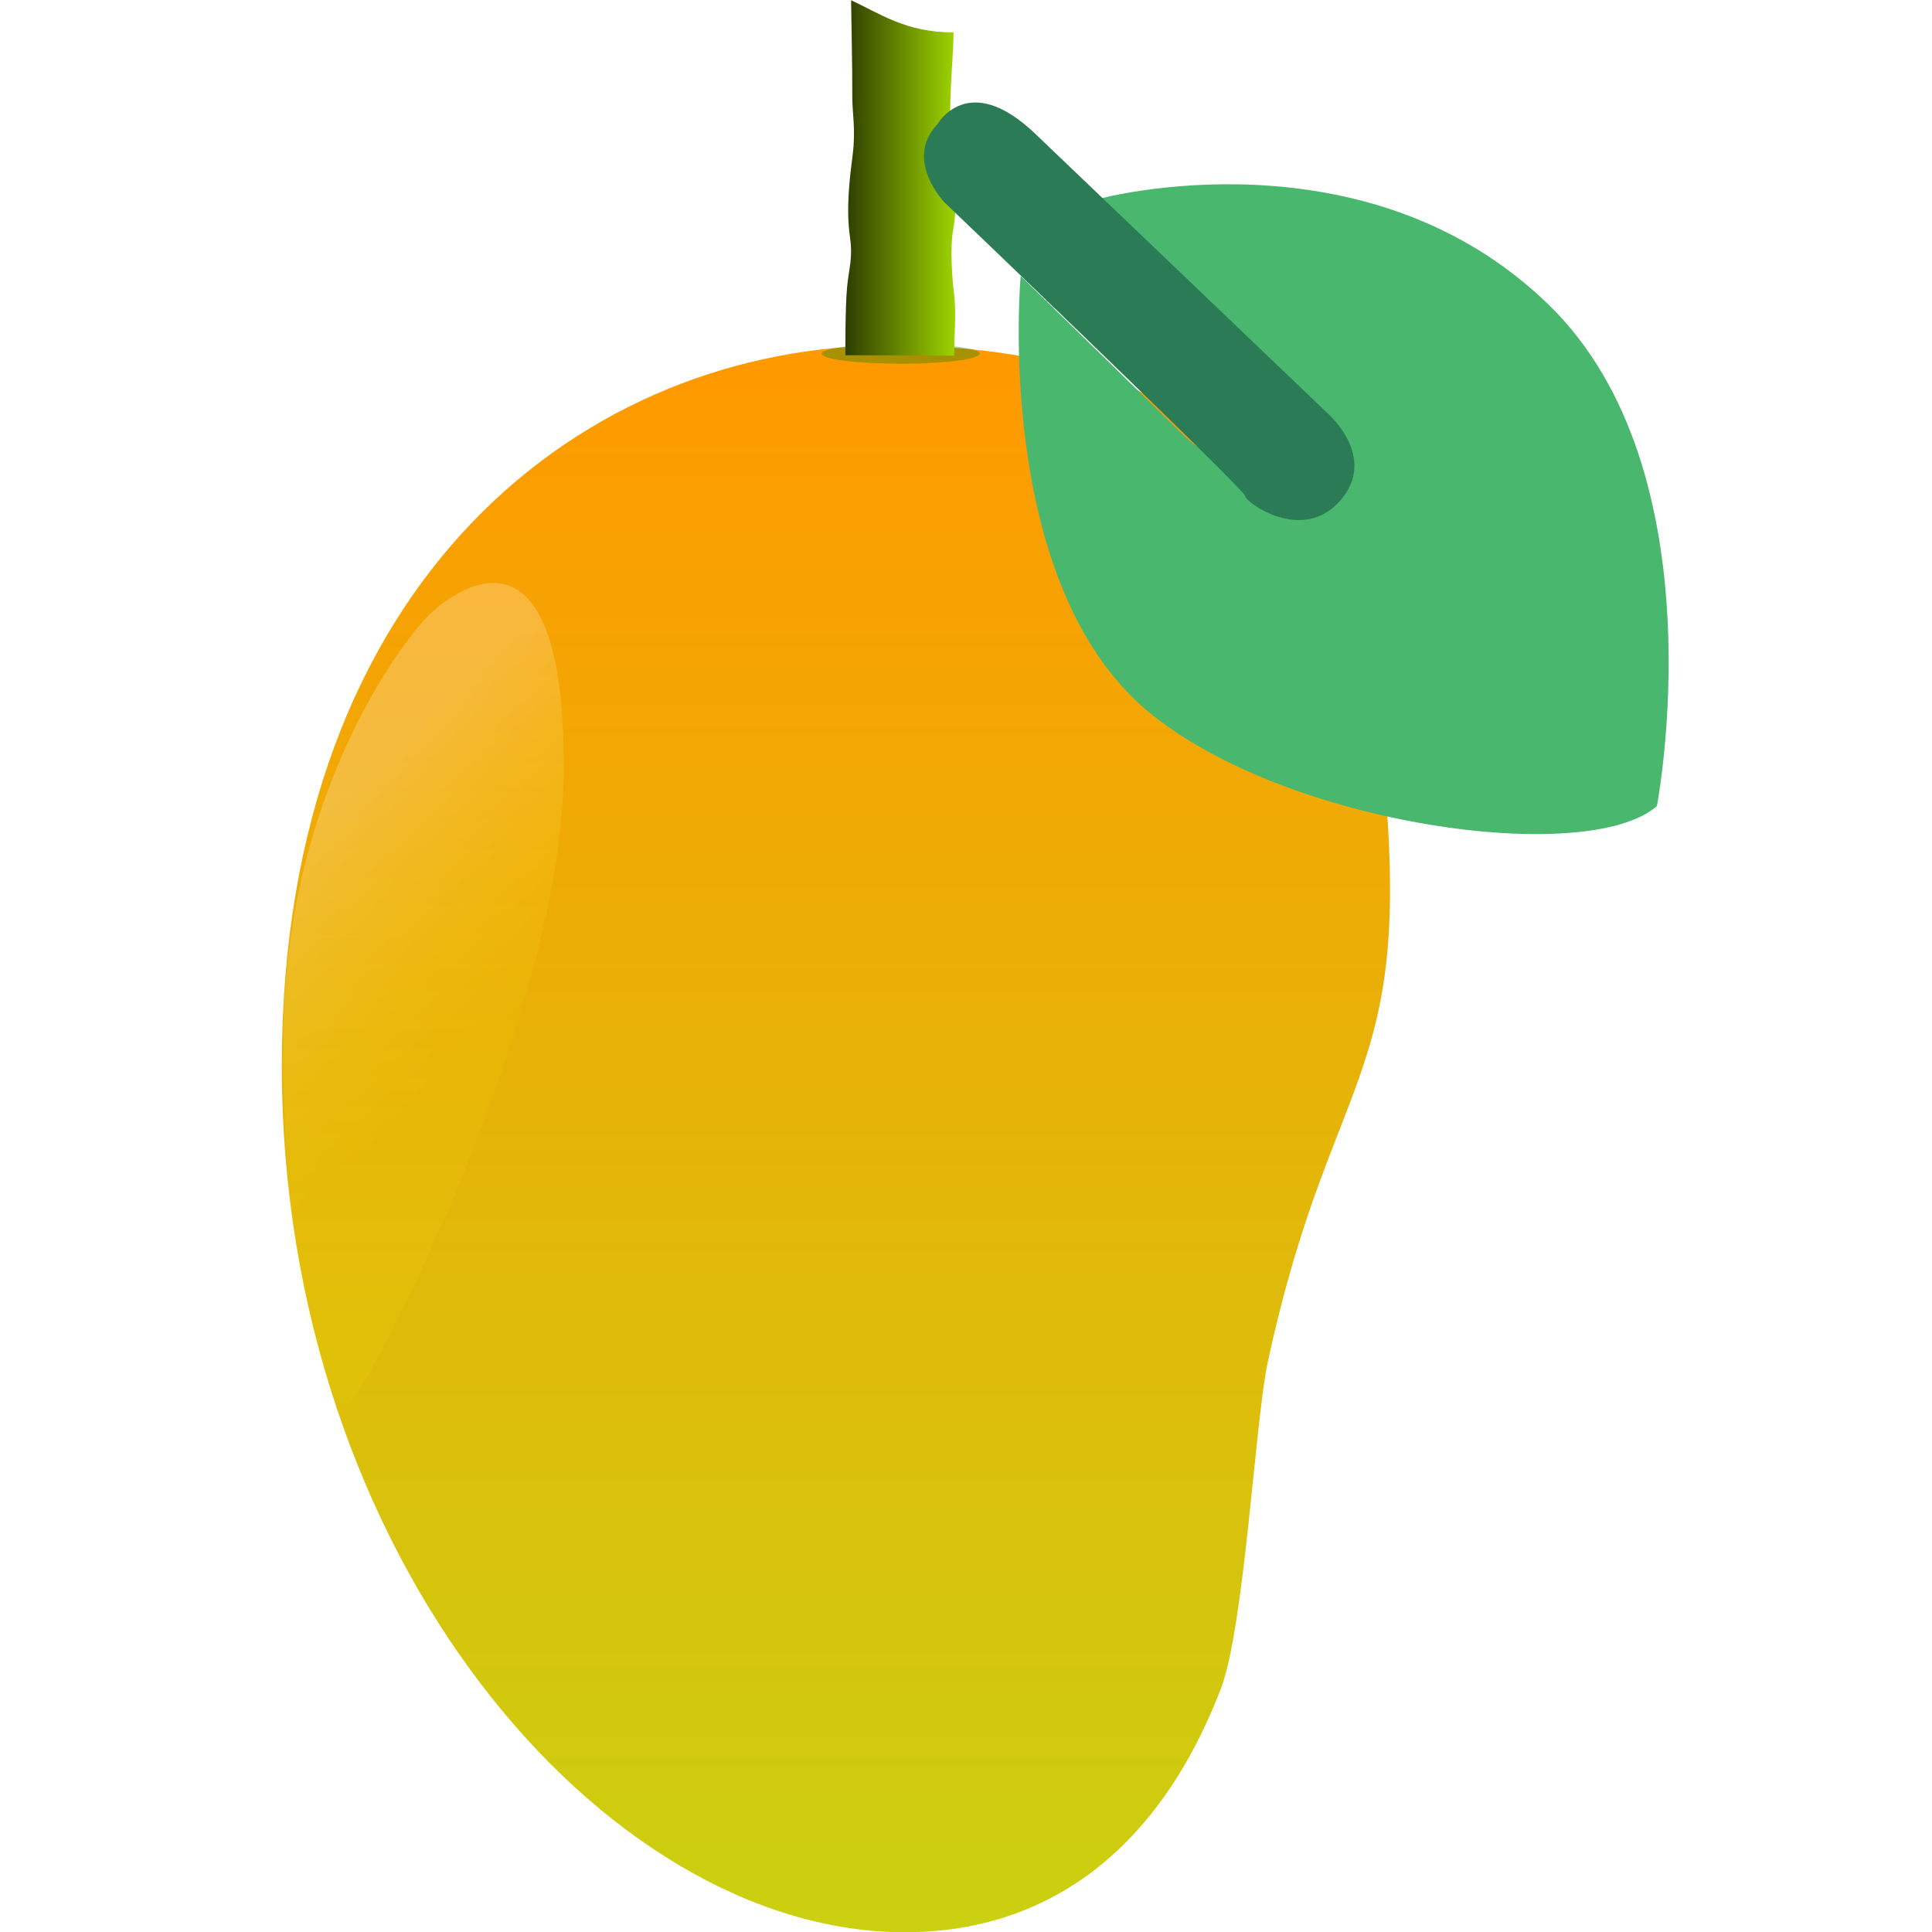
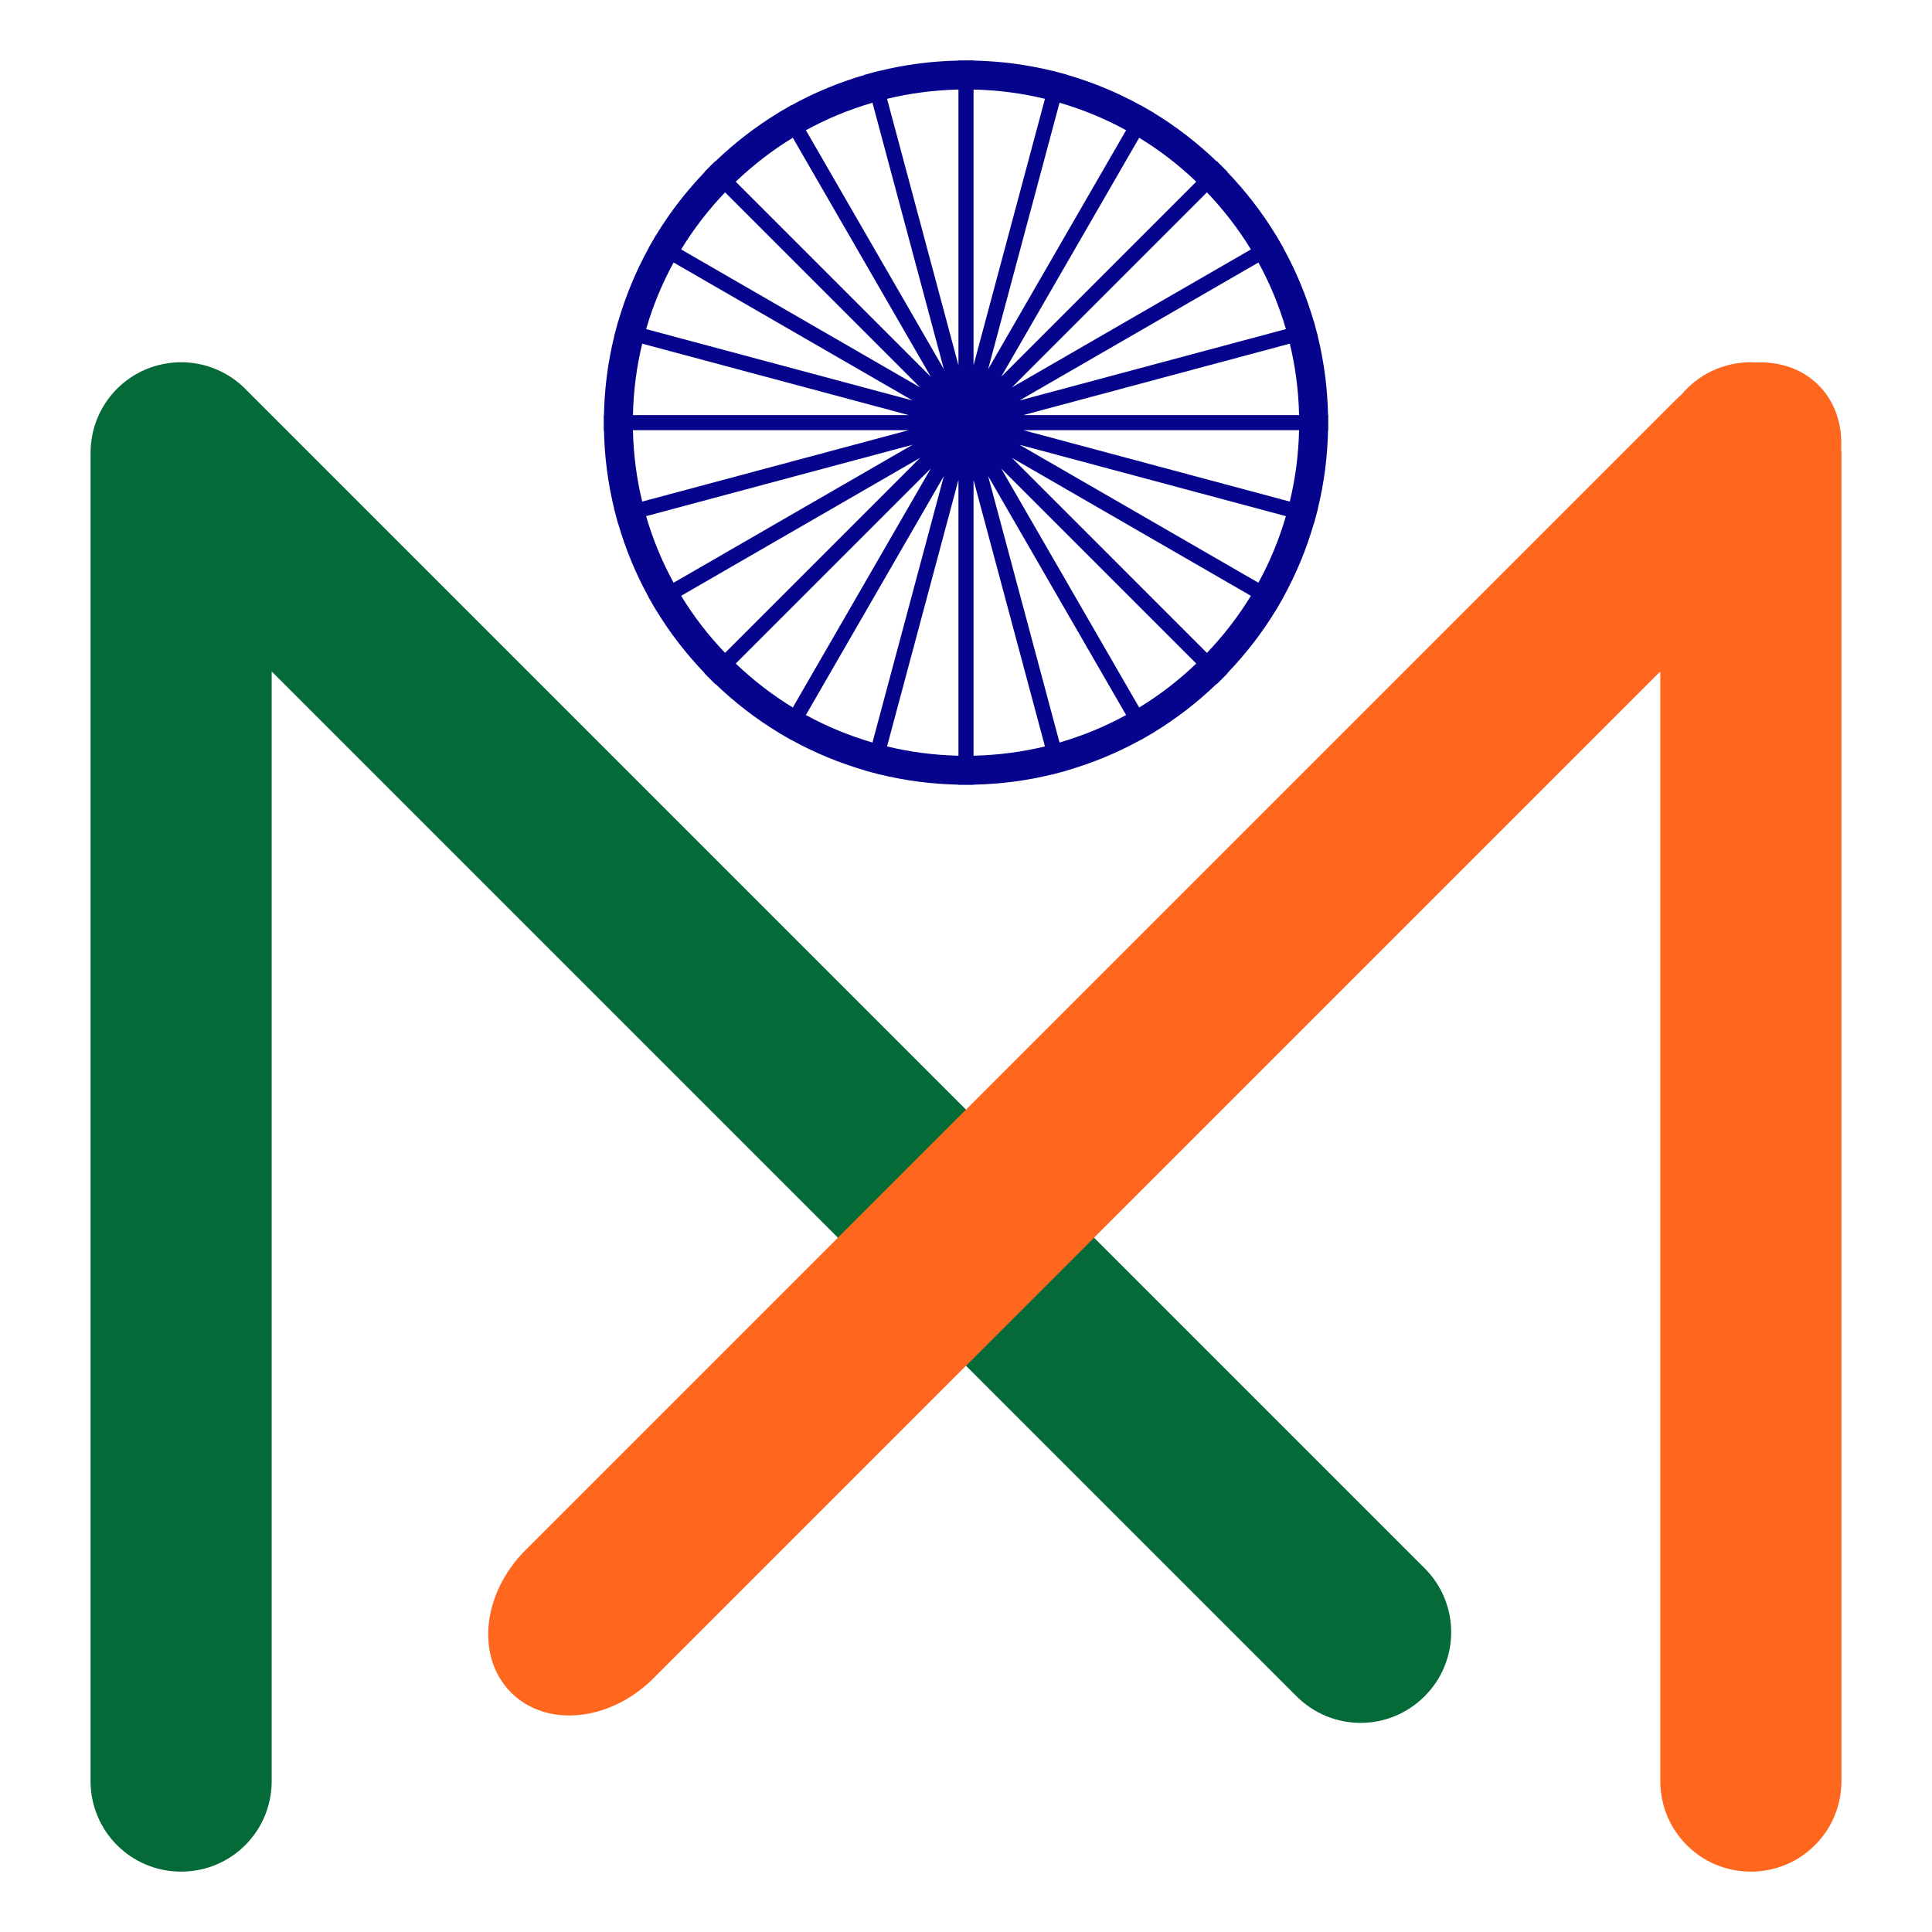
- <svg xmlns="http://www.w3.org/2000/svg" width="48" height="48" version="1.1" viewBox="0 0 12.7 12.7">
-   <defs>
-     <linearGradient id="c" x1="97.958" x2="97.958" y1="75.232" y2="159.13" gradientUnits="userSpaceOnUse">
-       <stop stop-color="#f90" offset="0" />
-       <stop stop-color="#cbd010" offset="1" />
-     </linearGradient>
-     <linearGradient id="b" x1="62.929" x2="68.807" y1="65.363" y2="65.363" gradientTransform="translate(30.391 .89297)" gradientUnits="userSpaceOnUse">
-       <stop stop-color="#2e3d00" offset="0" />
-       <stop stop-color="#9fd500" offset="1" />
-     </linearGradient>
-     <linearGradient id="a" x1="65.347" x2="75.58" y1="99.977" y2="110.97" gradientUnits="userSpaceOnUse">
-       <stop stop-color="#fff" offset="0" />
-       <stop stop-color="#ff0" stop-opacity=".231" offset="1" />
-     </linearGradient>
-   </defs>
-   <g transform="translate(-63.343 -146.85)">
-     <g transform="matrix(.12361 0 0 .12361 57.365 139.83)">
-       <path d="m122.28 103.59c0.139 10.747-3.595 12.155-6.501 25.646-0.666 3.092-1.244 14.115-2.494 17.364-3.546 9.213-9.812 12.948-16.797 12.948-16.089 0-33.141-20.035-33.141-46.068-1e-6 -26.033 16.25-38.317 32.34-38.317 16.089-3e-6 26.326 7.741 26.593 28.428z" fill="url(#c)" />
-       <ellipse cx="96.259" cy="75.601" rx="4.201" ry=".535" fill="#008000" opacity=".341" />
-       <path d="m93.624 56.807c1.481 0.676 2.924 1.723 5.447 1.704-0.007 1.584-0.358 4.168-0.056 6.387 0.212 1.56 0.265 2.809 0.018 4.232-0.147 0.85-0.038 2.467 0.054 3.18 0.152 1.174 0.011 2.322 0.017 3.395l-5.785-0.023c0-0.261-0.014-2.464 0.09-3.612 0.095-1.052 0.319-1.505 0.152-2.684-0.216-1.527-0.011-3.132 0.146-4.372 0.173-1.363-0.03-2.2-0.021-3.152 0.011-1.127-0.058-4.427-0.064-5.055z" fill="url(#b)" />
-       <path d="m78.349 97.564c0 13.256-10.554 33.423-11.44 33.874-1.162 0.592-3.481-5.953-3.481-19.209 0-13.256 6.472-21.533 7.801-22.787 1.686-1.59 7.119-5.134 7.119 8.122z" fill="url(#a)" opacity=".231" />
-       <g transform="matrix(0 17.053 -17.053 0 1613.4 -2548.4)">
-         <path d="m153.39 88.346s-0.225-0.829 0.33-1.4c0.523-0.539 1.564-0.338 1.564-0.338 0.189 0.216 0.062 1.152-0.292 1.583-0.402 0.489-1.361 0.401-1.361 0.401l0.5-0.512c0.163-0.16 0.169-0.683-0.09-0.412-0.36 0.376-0.649 0.677-0.649 0.677z" fill="#49b86e" />
-         <path d="m153.16 88.853s-0.175-0.095 0.028-0.307c0.203-0.212 0.871-0.911 0.871-0.911s0.136-0.158 0.272-0.04 5e-3 0.297-0.014 0.297c-0.019 0-0.914 0.936-0.914 0.936s-0.131 0.129-0.244 0.025z" fill="#2b7b57" />
-       </g>
-     </g>
-   </g>
+ <svg xmlns="http://www.w3.org/2000/svg" version="1.1" viewBox="0 0 512 512">
+   <path d="m48 96c-1.558 0-3.077 0.16-4.551 0.441-0.003 4.79e-4 -0.005-4.79e-4 -0.008 0-9.623 1.837-17.163 9.377-19 19-4.91e-4 3e-3 4.91e-4 5e-3 0 8e-3 -0.281 1.474-0.441 2.993-0.441 4.551v352c0 13.296 10.704 24 24 24s24-10.704 24-24v-294.06l271.59 271.59c9.402 9.402 24.54 9.402 33.941 0s9.402-24.54 0-33.941l-312.24-312.24c-2.305-2.395-5.099-4.309-8.234-5.582-0.017-0.007-0.035-0.012-0.053-0.02-1.394-0.562-2.85-1.002-4.361-1.297-0.057-0.011-0.113-0.015-0.17-0.025-1.437-0.269-2.915-0.425-4.432-0.428-0.01-1e-5 -0.021-2e-3 -0.031-2e-3 -0.005-3e-6 -0.009 0-0.014 0z" fill="#046a38" stroke-width="1.155" />
+   <path d="m464 96c-7.41 0-14.009 3.33-18.404 8.574-0.48 0.431-0.964 0.853-1.428 1.316l-304.9 304.9c-11.517 11.517-13.222 28.358-3.82 37.76s26.243 7.697 37.76-3.82l266.79-266.79v294.06c0 13.296 10.704 24 24 24s24-10.704 24-24v-352c0-0.417-0.042-0.824-0.062-1.236 0.309-6.317-1.631-12.313-6.01-16.691-4.379-4.379-10.375-6.318-16.691-6.01-0.412-0.021-0.819-0.062-1.236-0.062z" fill="#ff671f" stroke-width="1.155" />
+   <path d="m254 16v0.051c-7.19 0.148-14.188 1.079-20.908 2.728l-8e-3 -0.027-0.77 0.207c-0.317 0.081-0.631 0.17-0.947 0.254l-0.215 0.057-1.932 0.518 8e-3 0.033c-6.837 1.986-13.363 4.696-19.48 8.07l-0.018-0.029-1.73 1-1.732 1 0.014 0.023c-6.04 3.668-11.627 8.002-16.699 12.869l-0.051-0.051-2.828 2.828 0.051 0.051c-4.867 5.072-9.201 10.659-12.869 16.699l-0.023-0.014-1 1.732-1 1.73 0.029 0.018c-3.374 6.117-6.084 12.644-8.07 19.48l-0.033-0.008-0.518 1.932-0.057 0.215c-0.084 0.316-0.173 0.63-0.254 0.947l-0.207 0.77 0.027 0.008c-1.649 6.721-2.581 13.718-2.728 20.908h-0.051v4h0.051c0.148 7.19 1.079 14.186 2.728 20.906l-0.027 8e-3 0.203 0.758c0.085 0.332 0.178 0.661 0.266 0.992l0.049 0.182 0.518 1.932 0.031-8e-3c1.986 6.837 4.698 13.363 8.072 19.48l-0.029 0.018 1 1.732 1 1.73 0.023-0.014c3.668 6.041 8.002 11.627 12.869 16.699l-0.051 0.051 2.828 2.828 0.051-0.051c5.072 4.867 10.657 9.203 16.697 12.871l-0.012 0.021 1.732 1 1.73 1 0.016-0.029c6.118 3.375 12.645 6.086 19.482 8.072l-8e-3 0.031 1.932 0.518 0.096 0.025c0.373 0.1 0.744 0.206 1.119 0.301l0.717 0.191 6e-3 -0.025c6.721 1.65 13.719 2.581 20.91 2.728v0.051h4v-0.051c7.19-0.148 14.188-1.079 20.908-2.728l6e-3 0.025 0.705-0.189c0.39-0.099 0.776-0.209 1.164-0.312 0.021-6e-3 0.042-0.01 0.062-0.016l1.932-0.518-8e-3 -0.031c6.837-1.986 13.365-4.696 19.482-8.07l0.016 0.027 1.732-1 1.73-1-0.012-0.021c6.04-3.668 11.627-8.002 16.699-12.869l0.049 0.049 2.828-2.828-0.049-0.049c4.867-5.072 9.201-10.659 12.869-16.699l0.021 0.012 1-1.73 1-1.732-0.027-0.016c3.375-6.118 6.084-12.645 8.07-19.482l0.031 8e-3 0.518-1.932 0.016-0.062c0.104-0.388 0.214-0.774 0.312-1.164l0.189-0.705-0.025-6e-3c1.649-6.721 2.581-13.718 2.728-20.908h0.051v-4h-0.051c-0.148-7.191-1.079-14.189-2.728-20.91l0.025-0.006-0.191-0.717c-0.095-0.375-0.201-0.746-0.301-1.119l-0.025-0.096-0.518-1.932-0.031 0.008c-1.986-6.838-4.697-13.365-8.072-19.482l0.029-0.016-1-1.73-1-1.732-0.021 0.012c-3.668-6.04-8.004-11.625-12.871-16.697l0.051-0.051-2.828-2.828-0.051 0.051c-5.072-4.867-10.659-9.201-16.699-12.869l0.014-0.023-1.73-1-1.732-1-0.018 0.029c-6.117-3.374-12.643-6.087-19.48-8.072l8e-3 -0.031-1.932-0.518-0.182-0.049c-0.331-0.088-0.66-0.181-0.992-0.266l-0.758-0.203-8e-3 0.027c-6.72-1.649-13.717-2.581-20.906-2.728v-0.051h-2zm0 7.731v73.082l-18.924-70.623c6.085-1.476 12.416-2.314 18.924-2.459zm4 0c6.506 0.145 12.838 0.982 18.922 2.457l-18.922 70.617zm-26.787 3.492 18.924 70.623-36.568-63.336c5.544-3.039 11.456-5.484 17.645-7.287zm49.572 0c6.189 1.803 12.101 4.247 17.645 7.285l-36.568 63.338zm-70.682 9.283 36.57 63.34-51.695-51.695c4.6-4.397 9.659-8.317 15.125-11.645zm91.791 0c5.466 3.327 10.525 7.248 15.125 11.645l-51.695 51.695zm-109.74 14.473 51.695 51.695-63.34-36.57c3.327-5.466 7.247-10.525 11.645-15.125zm127.7 0c4.397 4.6 8.317 9.659 11.645 15.125l-63.34 36.57zm-141.34 18.59 63.336 36.568-70.623-18.924c1.803-6.189 4.248-12.101 7.287-17.645zm154.98 0c3.039 5.544 5.484 11.456 7.287 17.645l-70.623 18.924zm-163.3 21.508 70.623 18.924h-73.082c0.145-6.507 0.983-12.839 2.459-18.924zm171.62 0c1.476 6.085 2.314 12.417 2.459 18.924h-73.082zm-174.08 22.924h73.074l-70.617 18.922c-1.475-6.084-2.312-12.415-2.457-18.922zm103.46 0h73.074c-0.145 6.506-0.982 12.838-2.457 18.922zm-29.348 3.861-63.338 36.568c-3.039-5.544-5.482-11.456-7.285-17.645zm28.307 0 70.623 18.924c-1.803 6.189-4.247 12.101-7.285 17.645zm-26.307 3.463-51.695 51.695c-4.397-4.6-8.318-9.659-11.645-15.125zm24.307 0 63.34 36.57c-3.327 5.466-7.246 10.527-11.643 15.127zm-21.479 2.828-36.57 63.34c-5.466-3.327-10.525-7.247-15.125-11.645zm18.65 0 51.697 51.697c-4.6 4.397-9.661 8.316-15.127 11.643zm-15.188 2-18.924 70.623c-6.189-1.803-12.101-4.248-17.645-7.287zm11.725 0 36.568 63.338c-5.544 3.038-11.456 5.482-17.645 7.285zm-7.861 1.033v73.082c-6.507-0.145-12.839-0.983-18.924-2.459zm4 8e-3 18.922 70.617c-6.084 1.475-12.415 2.312-18.922 2.457z" fill="#06038D" />
</svg>
